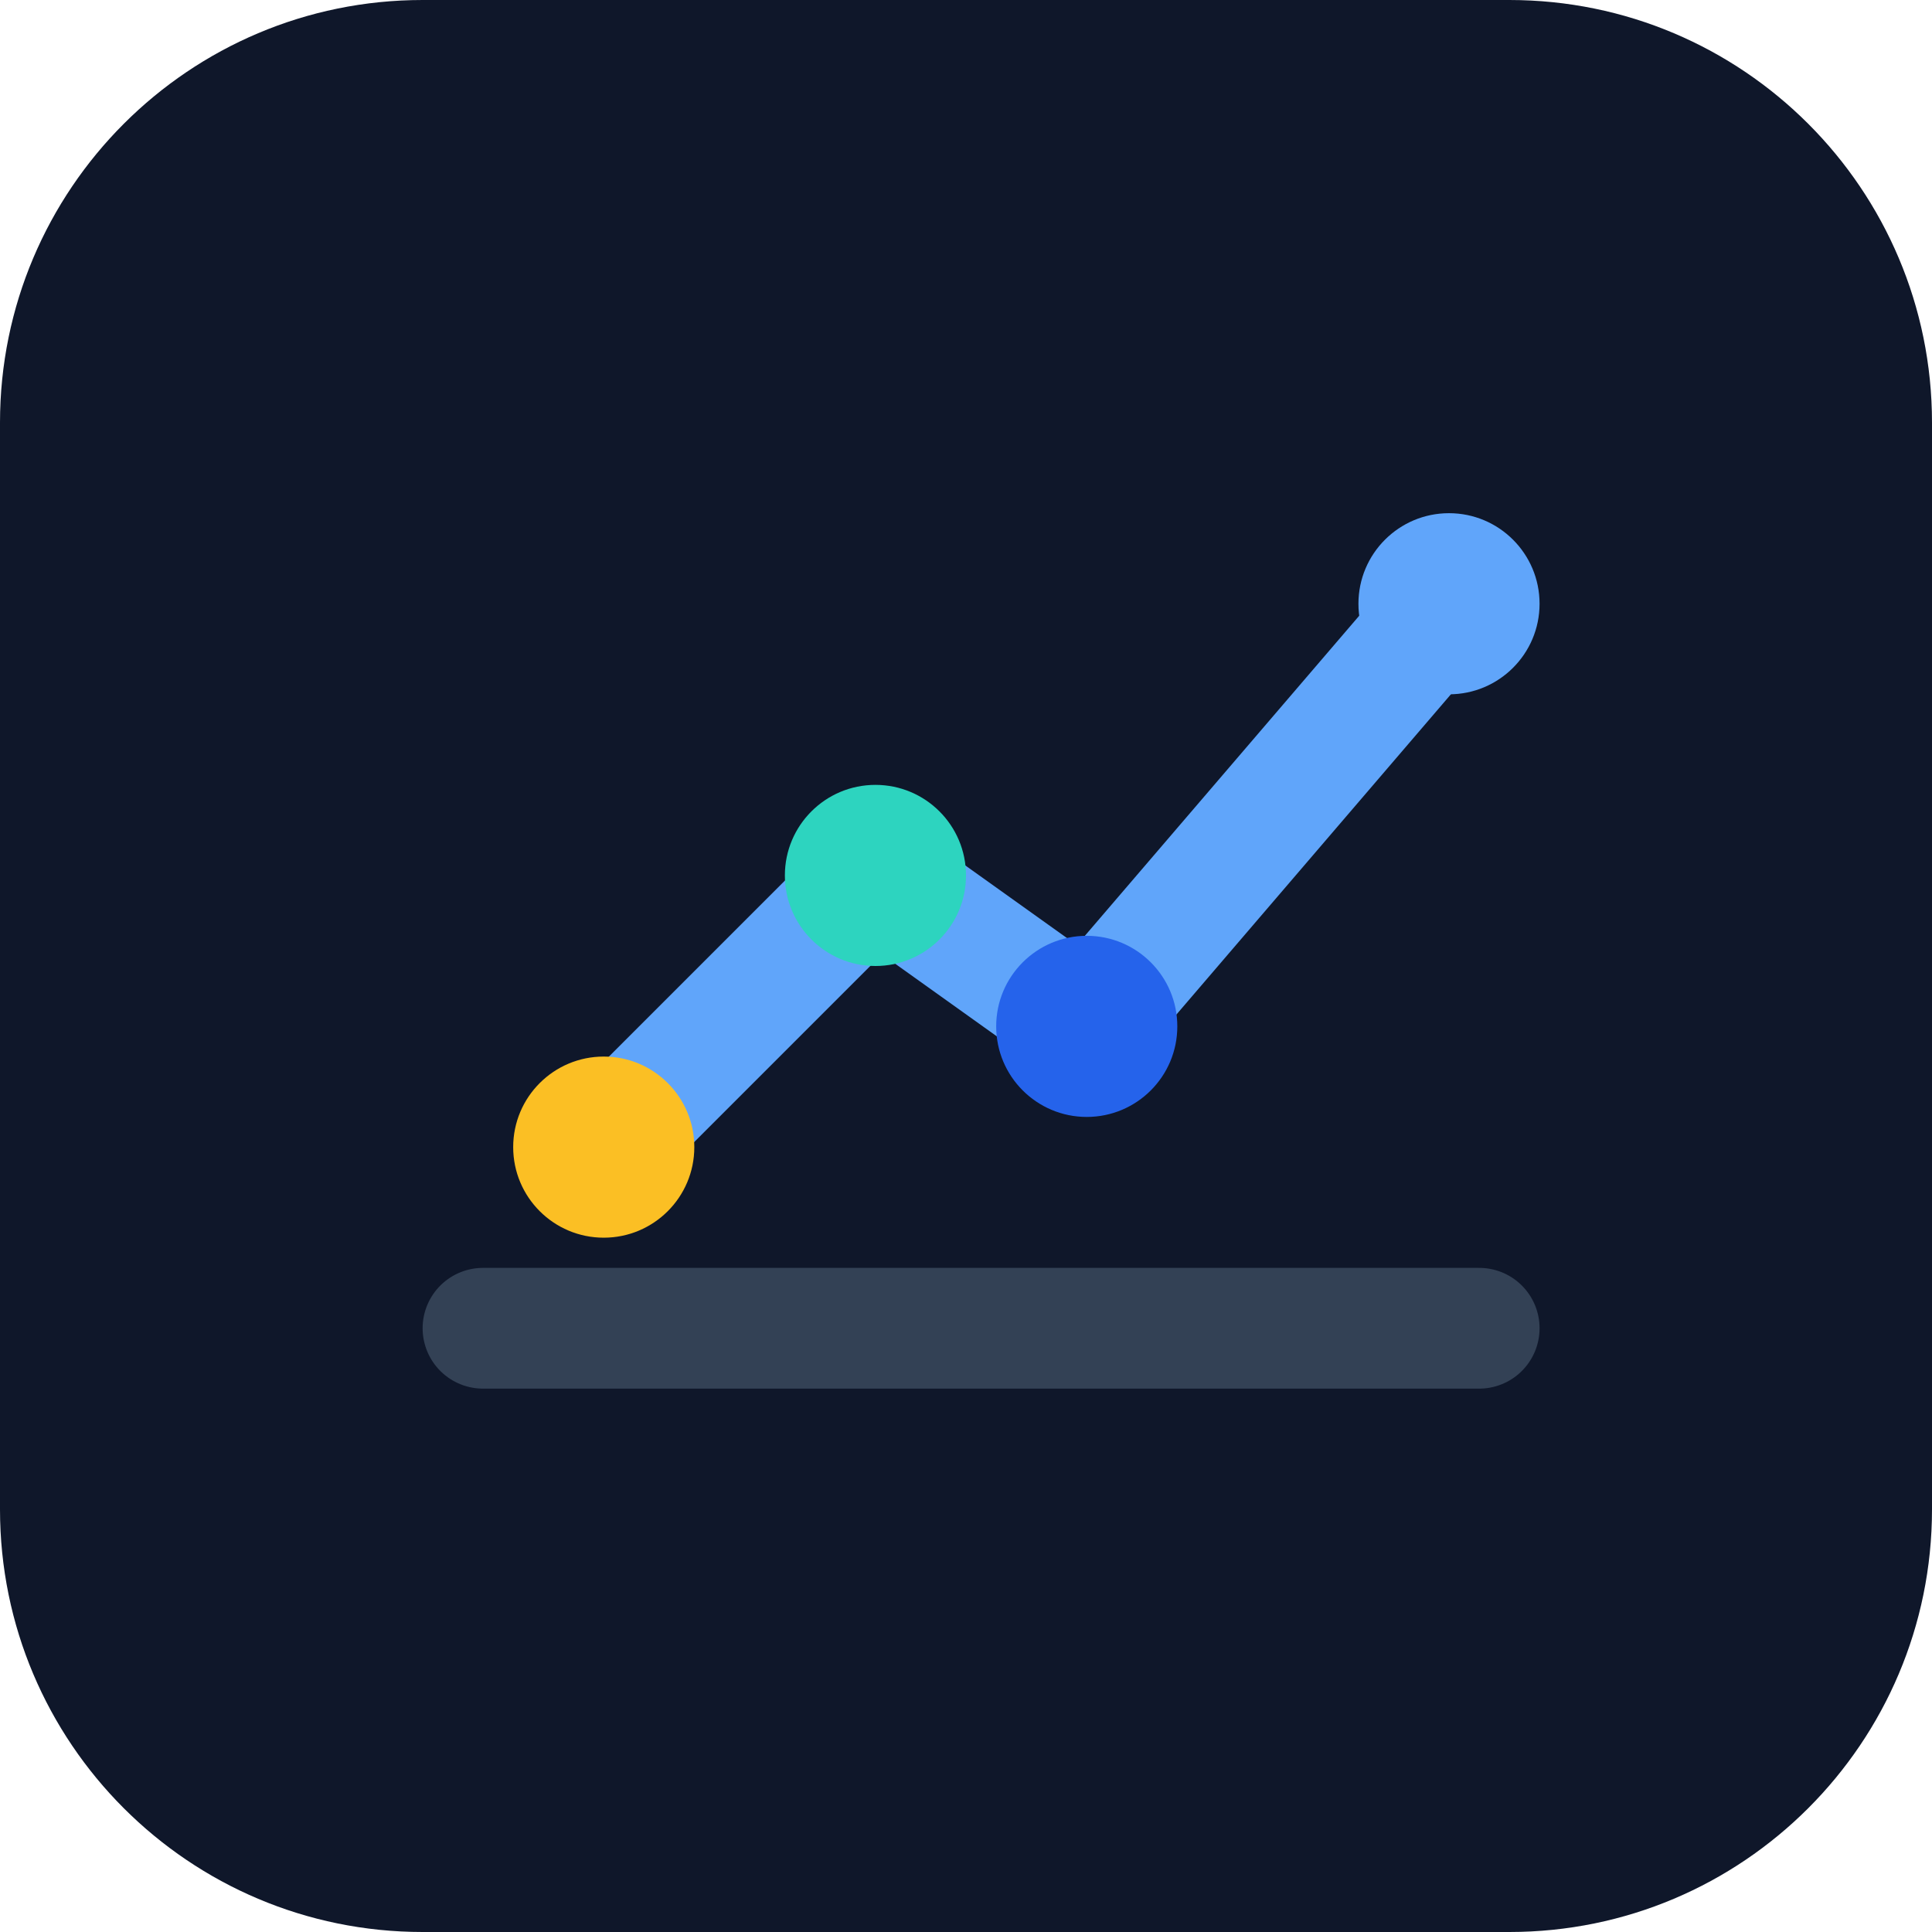
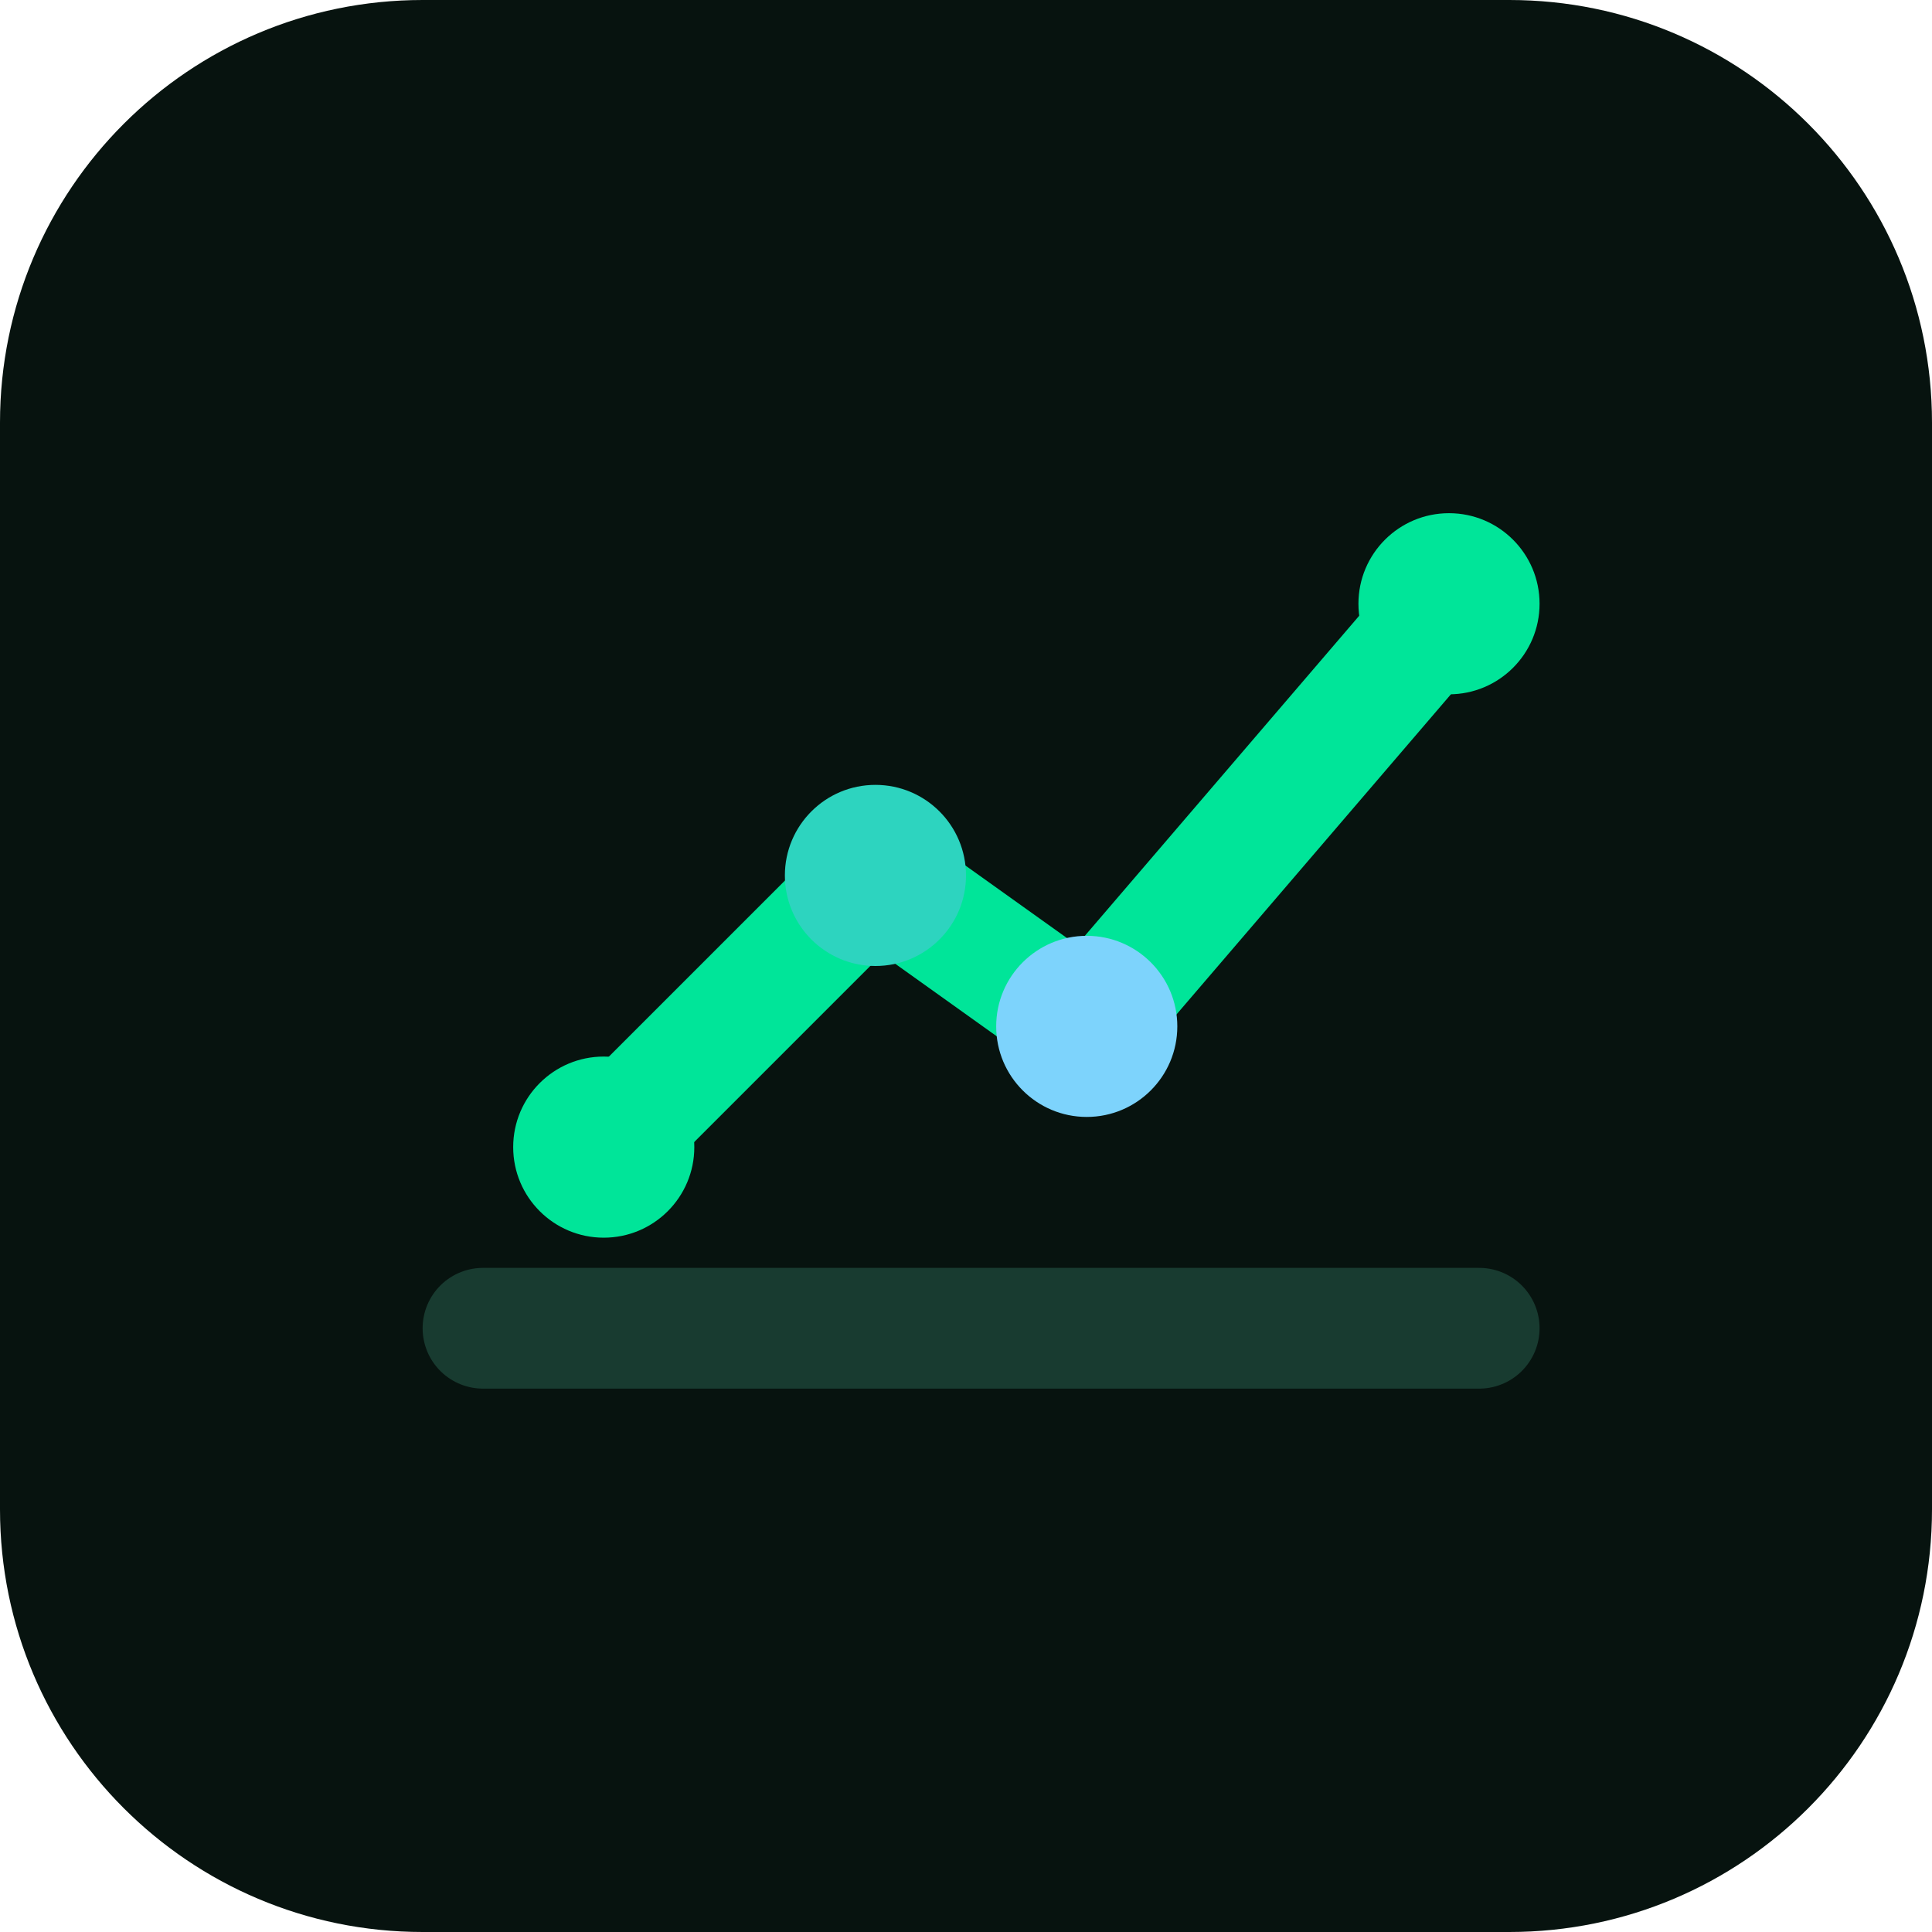
<svg xmlns="http://www.w3.org/2000/svg" width="64" height="64" viewBox="0 0 64 64" fill="none">
-   <rect width="64" height="64" rx="14" fill="#0F172A" />
-   <path d="M16 44H49" stroke="#334155" stroke-width="4" stroke-linecap="round" />
-   <path d="M20 38L29 29L36 34L48 20" stroke="#60A5FA" stroke-width="4" stroke-linecap="round" stroke-linejoin="round" />
-   <circle cx="20" cy="38" r="3" fill="#FBBF24" />
+   <rect width="64" height="64" rx="14" fill="#07130F" />
+   <path d="M16 44H49" stroke="#183B30" stroke-width="4" stroke-linecap="round" />
+   <path d="M20 38L29 29L36 34L48 20" stroke="#00E599" stroke-width="4" stroke-linecap="round" stroke-linejoin="round" />
+   <circle cx="20" cy="38" r="3" fill="#00E599" />
  <circle cx="29" cy="29" r="3" fill="#2DD4BF" />
-   <circle cx="36" cy="34" r="3" fill="#2563EB" />
-   <circle cx="48" cy="20" r="3" fill="#60A5FA" />
+   <circle cx="36" cy="34" r="3" fill="#7DD3FC" />
+   <circle cx="48" cy="20" r="3" fill="#00E599" />
</svg>
